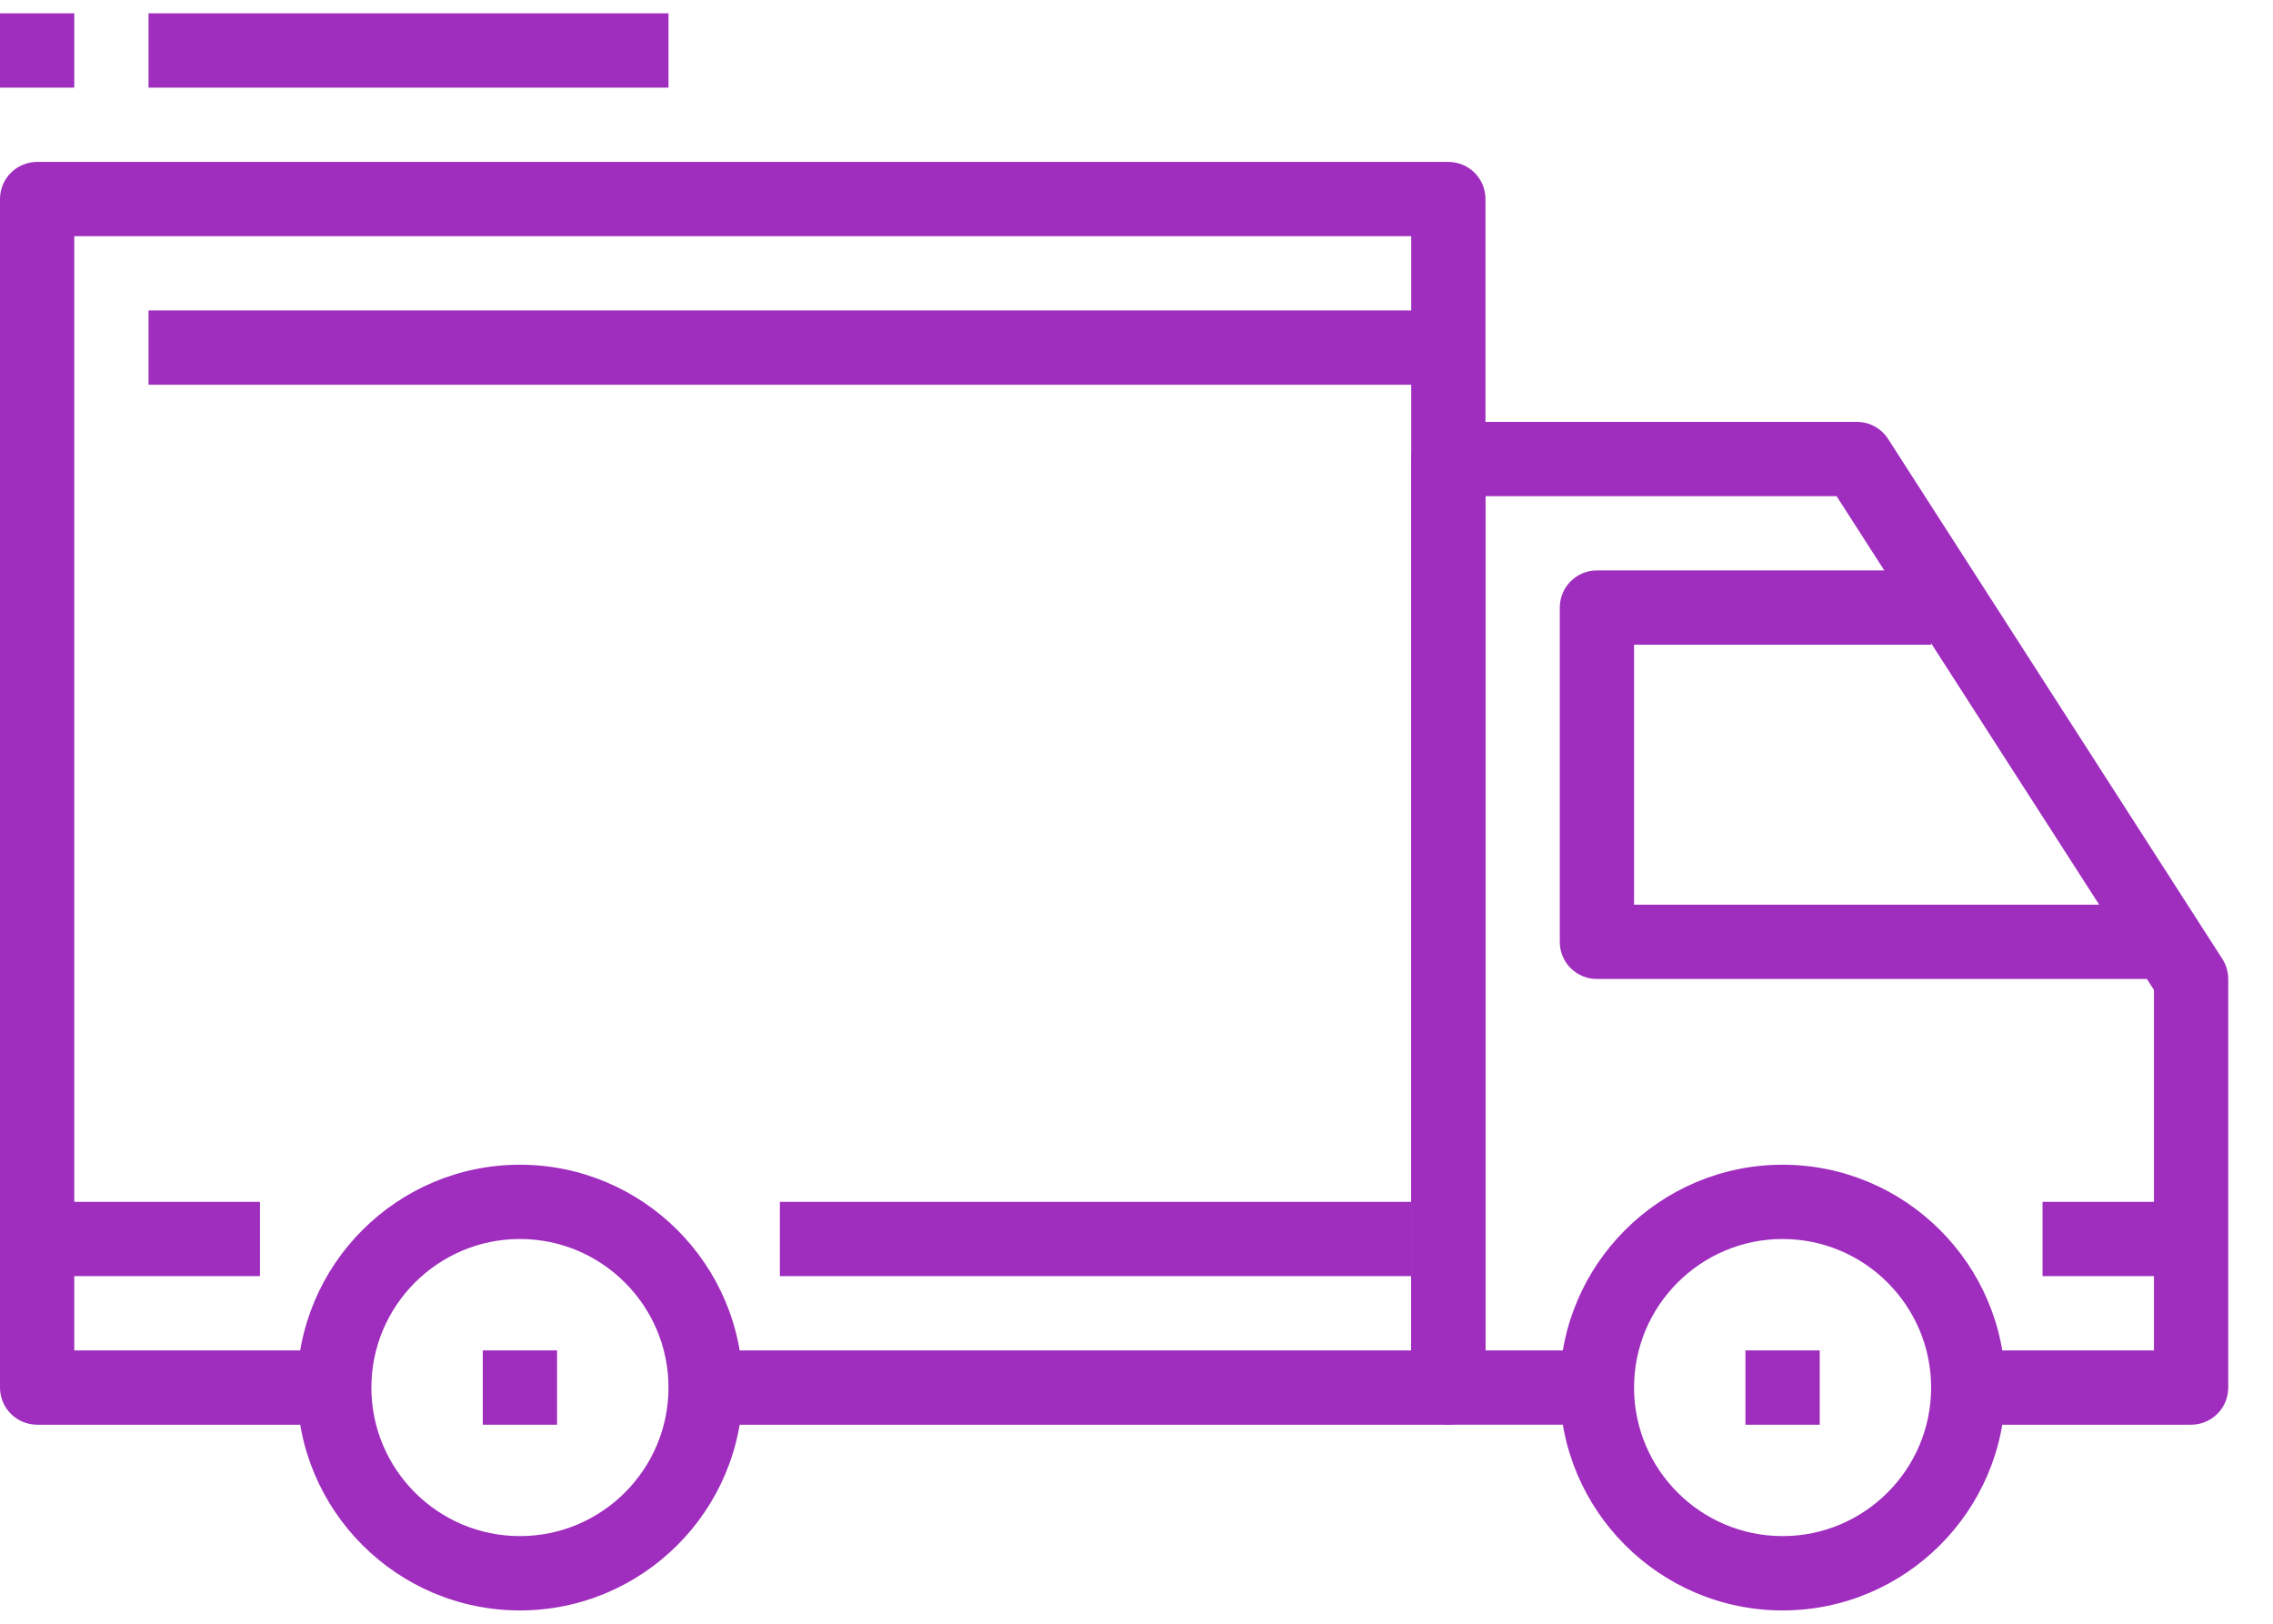
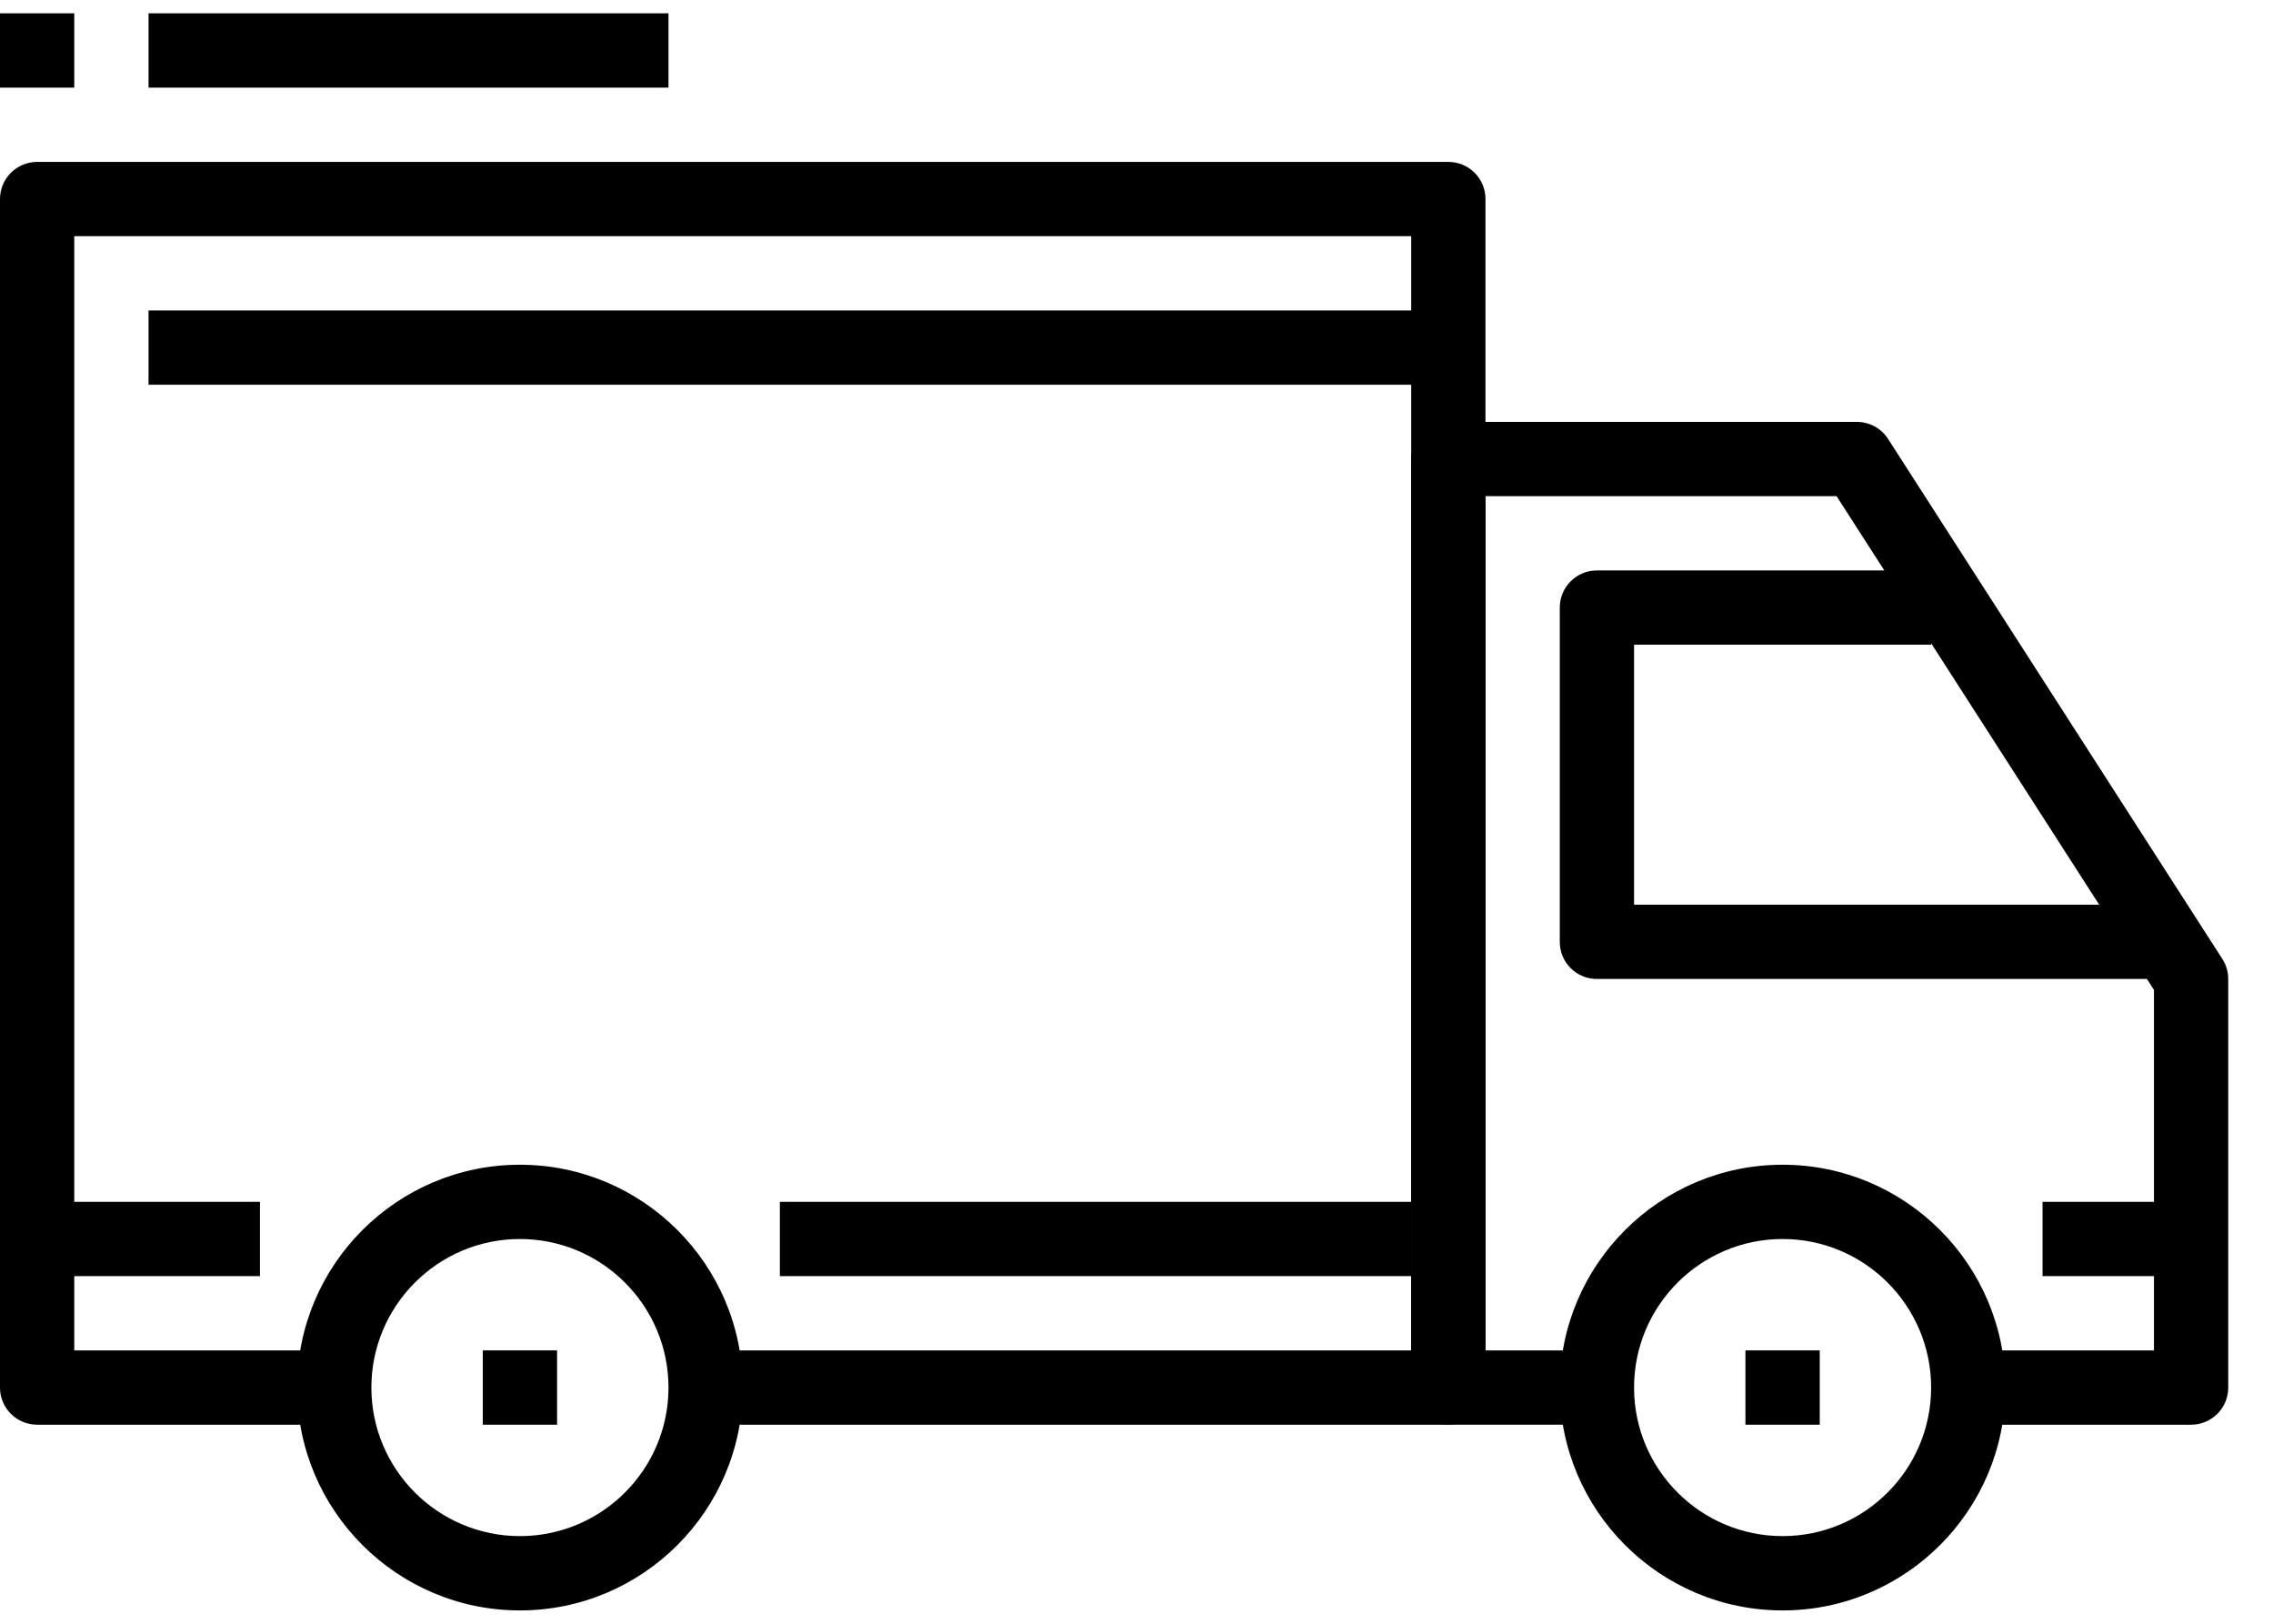
<svg xmlns="http://www.w3.org/2000/svg" width="49" height="35" viewBox="0 0 49 35" fill="none">
-   <path d="M11.208 25.106C8.559 25.106 6.405 27.26 6.405 29.909C6.405 32.558 8.559 34.713 11.208 34.713C13.857 34.713 16.012 32.558 16.012 29.909C16.012 27.26 13.857 25.106 11.208 25.106ZM11.208 33.111C9.442 33.111 8.006 31.675 8.006 29.909C8.006 28.143 9.442 26.707 11.208 26.707C12.974 26.707 14.411 28.143 14.411 29.909C14.411 31.675 12.974 33.111 11.208 33.111Z" fill="#9F2DBE" />
-   <path d="M38.428 25.106C35.779 25.106 33.624 27.26 33.624 29.909C33.624 32.558 35.779 34.713 38.428 34.713C41.077 34.713 43.231 32.558 43.231 29.909C43.231 27.26 41.077 25.106 38.428 25.106ZM38.428 33.111C36.662 33.111 35.226 31.675 35.226 29.909C35.226 28.143 36.662 26.707 38.428 26.707C40.194 26.707 41.63 28.143 41.63 29.909C41.63 31.675 40.194 33.111 38.428 33.111Z" fill="#9F2DBE" />
-   <path d="M47.908 20.67L40.702 9.461C40.555 9.232 40.301 9.094 40.029 9.094H31.223C30.78 9.094 30.422 9.453 30.422 9.894V29.909C30.422 30.352 30.78 30.709 31.223 30.709H34.425V29.108H32.023V10.695H39.592L46.434 21.338V29.108H42.431V30.71H47.234C47.677 30.71 48.035 30.352 48.035 29.909V21.103C48.035 20.95 47.991 20.798 47.908 20.67Z" fill="#9F2DBE" />
-   <path d="M35.226 19.501V13.897H41.63V12.296H34.425C33.982 12.296 33.625 12.655 33.625 13.097V20.302C33.625 20.745 33.982 21.102 34.425 21.102H46.434V19.501H35.226V19.501Z" fill="#9F2DBE" />
-   <path d="M31.223 3.49H0.801C0.359 3.49 0 3.848 0 4.29V29.909C0 30.352 0.359 30.71 0.801 30.71H7.205V29.108H1.601V5.091H30.422V29.108H15.211V30.71H31.223C31.666 30.71 32.023 30.352 32.023 29.909V4.29C32.023 3.848 31.666 3.49 31.223 3.49Z" fill="#9F2DBE" />
-   <path d="M5.604 25.906H0.801V27.507H5.604V25.906Z" fill="#9F2DBE" />
-   <path d="M30.422 25.906H16.812V27.507H30.422V25.906Z" fill="#9F2DBE" />
-   <path d="M47.234 25.906H44.032V27.507H47.234V25.906Z" fill="#9F2DBE" />
-   <path d="M31.223 6.692H3.202V8.293H31.223V6.692Z" fill="#9F2DBE" />
-   <path d="M12.009 29.108H10.408V30.71H12.009V29.108Z" fill="#9F2DBE" />
-   <path d="M39.229 29.108H37.627V30.71H39.229V29.108Z" fill="#9F2DBE" />
-   <path d="M14.411 0.287H3.202V1.889H14.411V0.287Z" fill="#9F2DBE" />
-   <path d="M1.601 0.287H0V1.889H1.601V0.287Z" fill="#9F2DBE" />
+   <path d="M11.208 25.106C8.559 25.106 6.405 27.26 6.405 29.909C6.405 32.558 8.559 34.713 11.208 34.713C13.857 34.713 16.012 32.558 16.012 29.909C16.012 27.26 13.857 25.106 11.208 25.106ZM11.208 33.111C9.442 33.111 8.006 31.675 8.006 29.909C8.006 28.143 9.442 26.707 11.208 26.707C12.974 26.707 14.411 28.143 14.411 29.909C14.411 31.675 12.974 33.111 11.208 33.111Z" fill="#000" />
+   <path d="M38.428 25.106C35.779 25.106 33.624 27.26 33.624 29.909C33.624 32.558 35.779 34.713 38.428 34.713C41.077 34.713 43.231 32.558 43.231 29.909C43.231 27.26 41.077 25.106 38.428 25.106ZM38.428 33.111C36.662 33.111 35.226 31.675 35.226 29.909C35.226 28.143 36.662 26.707 38.428 26.707C40.194 26.707 41.63 28.143 41.63 29.909C41.63 31.675 40.194 33.111 38.428 33.111Z" fill="#000" />
+   <path d="M47.908 20.67L40.702 9.461C40.555 9.232 40.301 9.094 40.029 9.094H31.223C30.78 9.094 30.422 9.453 30.422 9.894V29.909C30.422 30.352 30.78 30.709 31.223 30.709H34.425V29.108H32.023V10.695H39.592L46.434 21.338V29.108H42.431V30.71H47.234C47.677 30.71 48.035 30.352 48.035 29.909V21.103C48.035 20.95 47.991 20.798 47.908 20.67Z" fill="#000" />
+   <path d="M35.226 19.501V13.897H41.63V12.296H34.425C33.982 12.296 33.625 12.655 33.625 13.097V20.302C33.625 20.745 33.982 21.102 34.425 21.102H46.434V19.501H35.226V19.501Z" fill="#000" />
+   <path d="M31.223 3.49H0.801C0.359 3.49 0 3.848 0 4.29V29.909C0 30.352 0.359 30.71 0.801 30.71H7.205V29.108H1.601V5.091H30.422V29.108H15.211V30.71H31.223C31.666 30.71 32.023 30.352 32.023 29.909V4.29C32.023 3.848 31.666 3.49 31.223 3.49Z" fill="#000" />
+   <path d="M5.604 25.906H0.801V27.507H5.604V25.906Z" fill="#000" />
+   <path d="M30.422 25.906H16.812V27.507H30.422V25.906Z" fill="#000" />
+   <path d="M47.234 25.906H44.032V27.507H47.234V25.906Z" fill="#000" />
+   <path d="M31.223 6.692H3.202V8.293H31.223V6.692Z" fill="#000" />
+   <path d="M12.009 29.108H10.408V30.71H12.009V29.108Z" fill="#000" />
+   <path d="M39.229 29.108H37.627V30.71H39.229V29.108Z" fill="#000" />
+   <path d="M14.411 0.287H3.202V1.889H14.411V0.287Z" fill="#000" />
+   <path d="M1.601 0.287H0V1.889H1.601V0.287Z" fill="#000" />
</svg>
